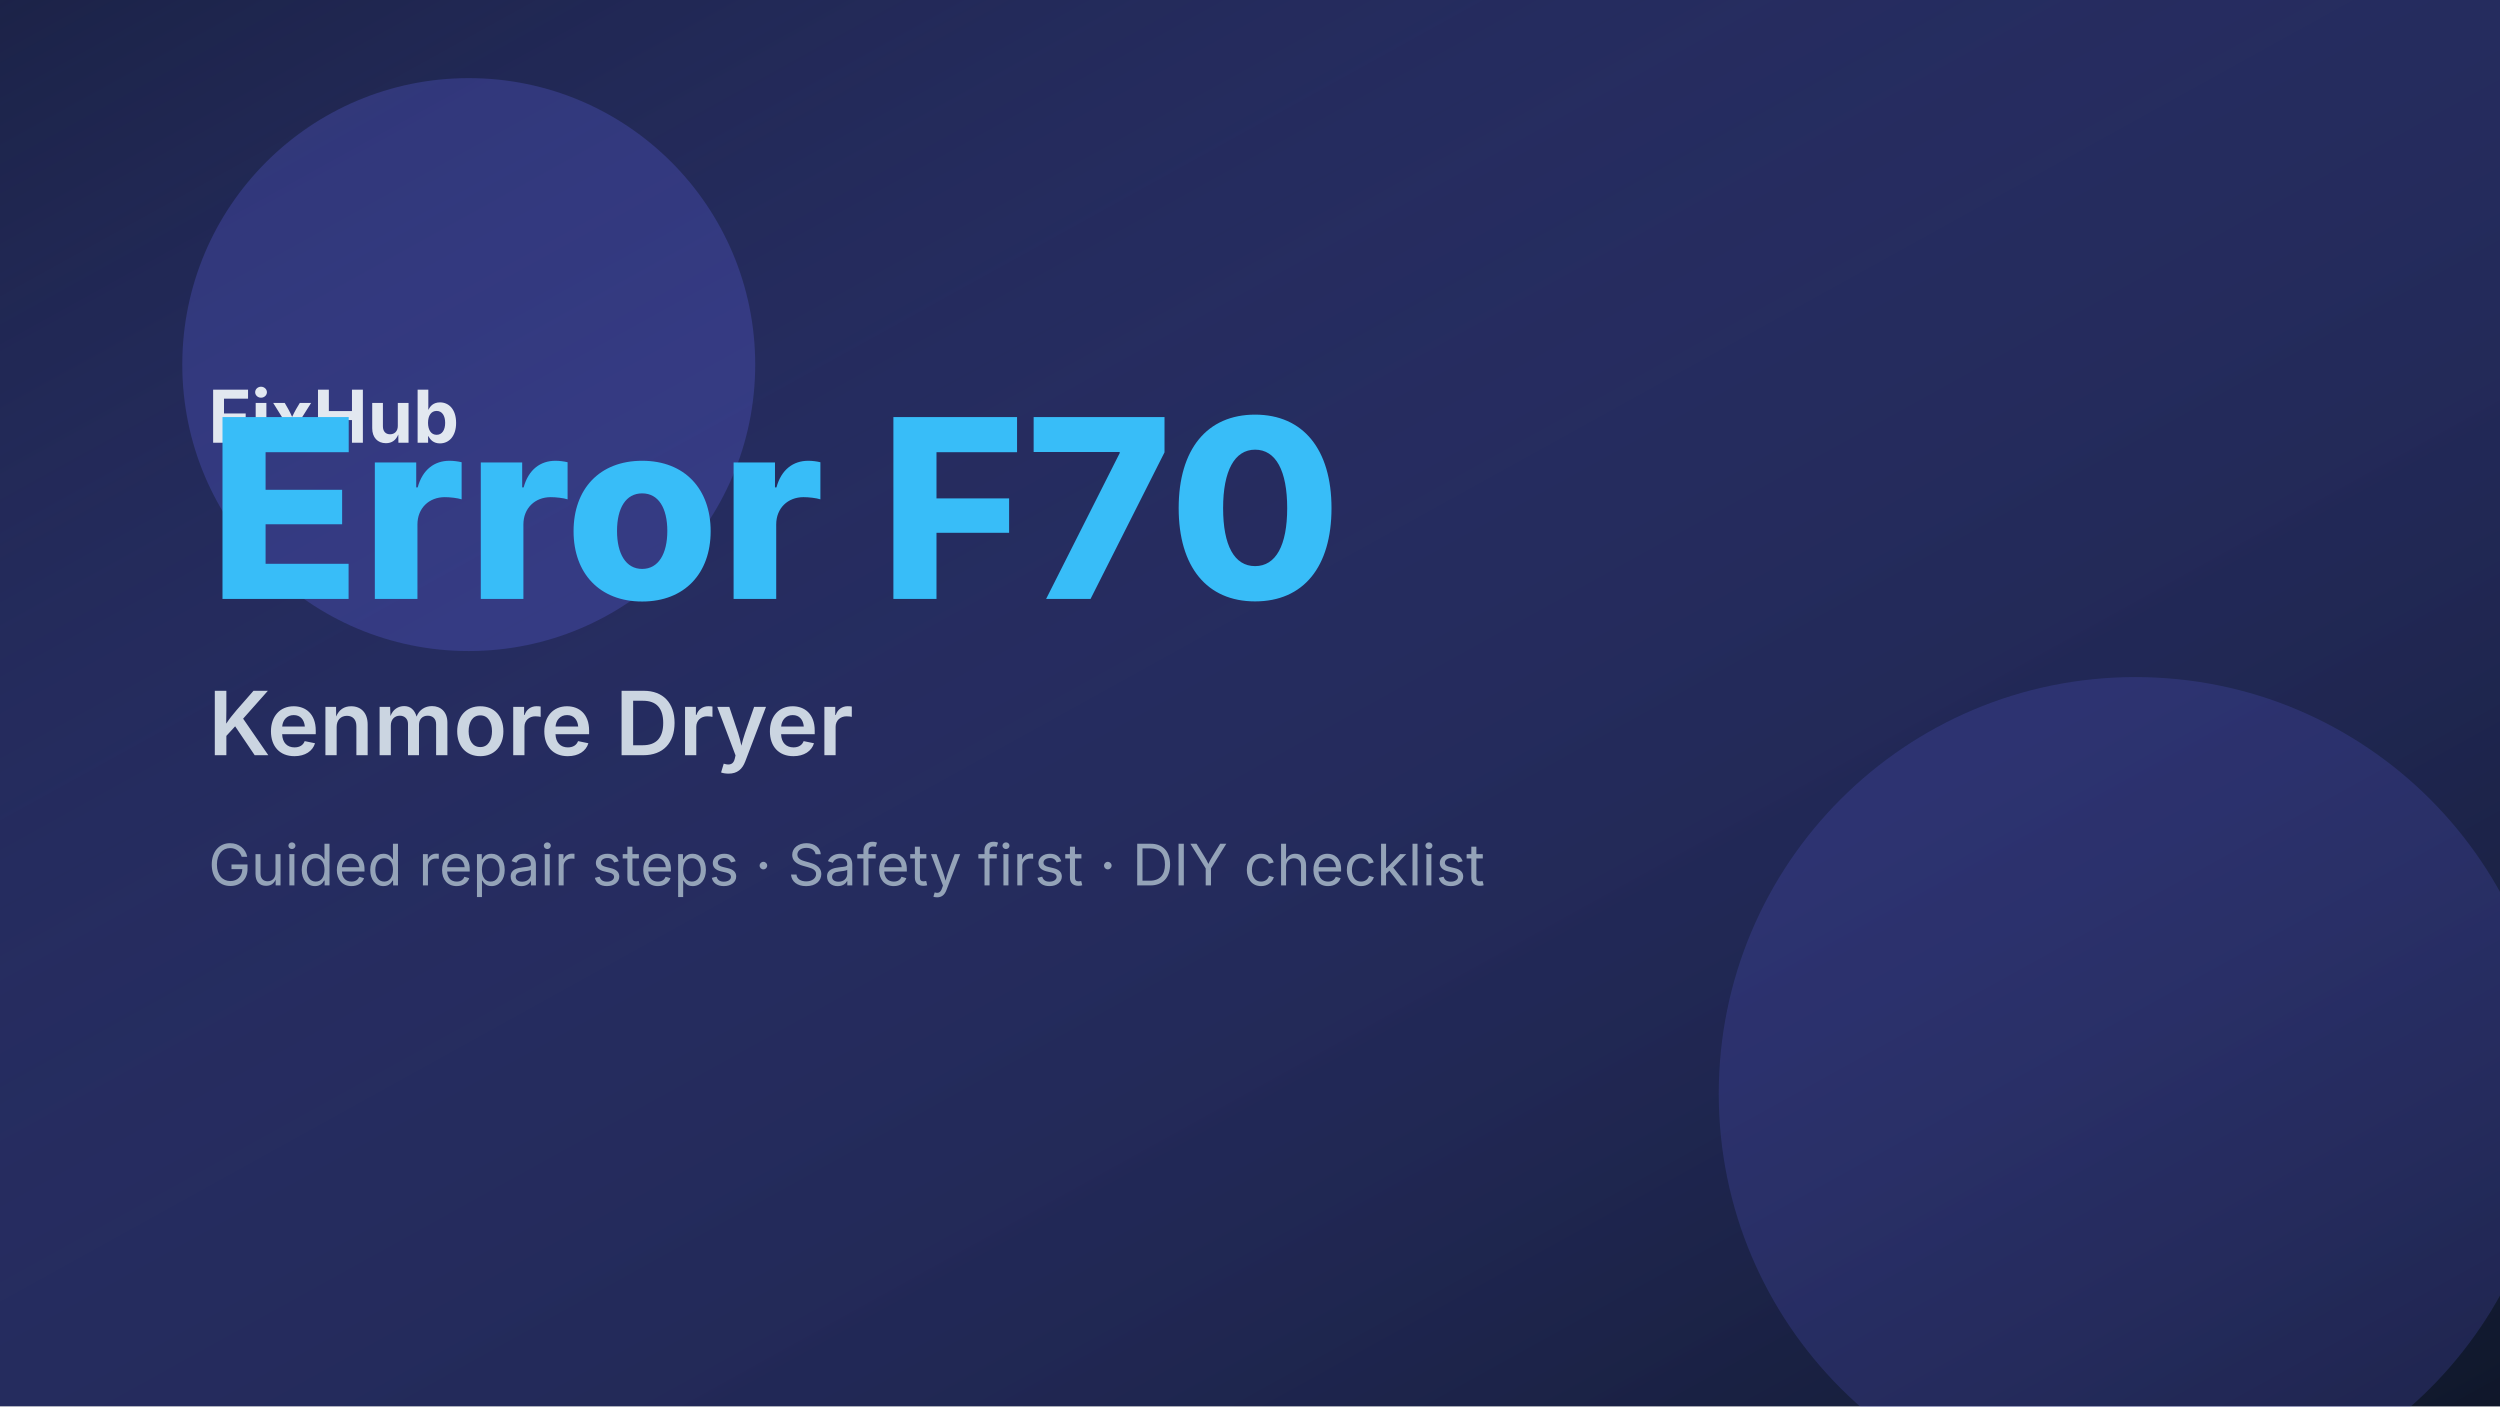
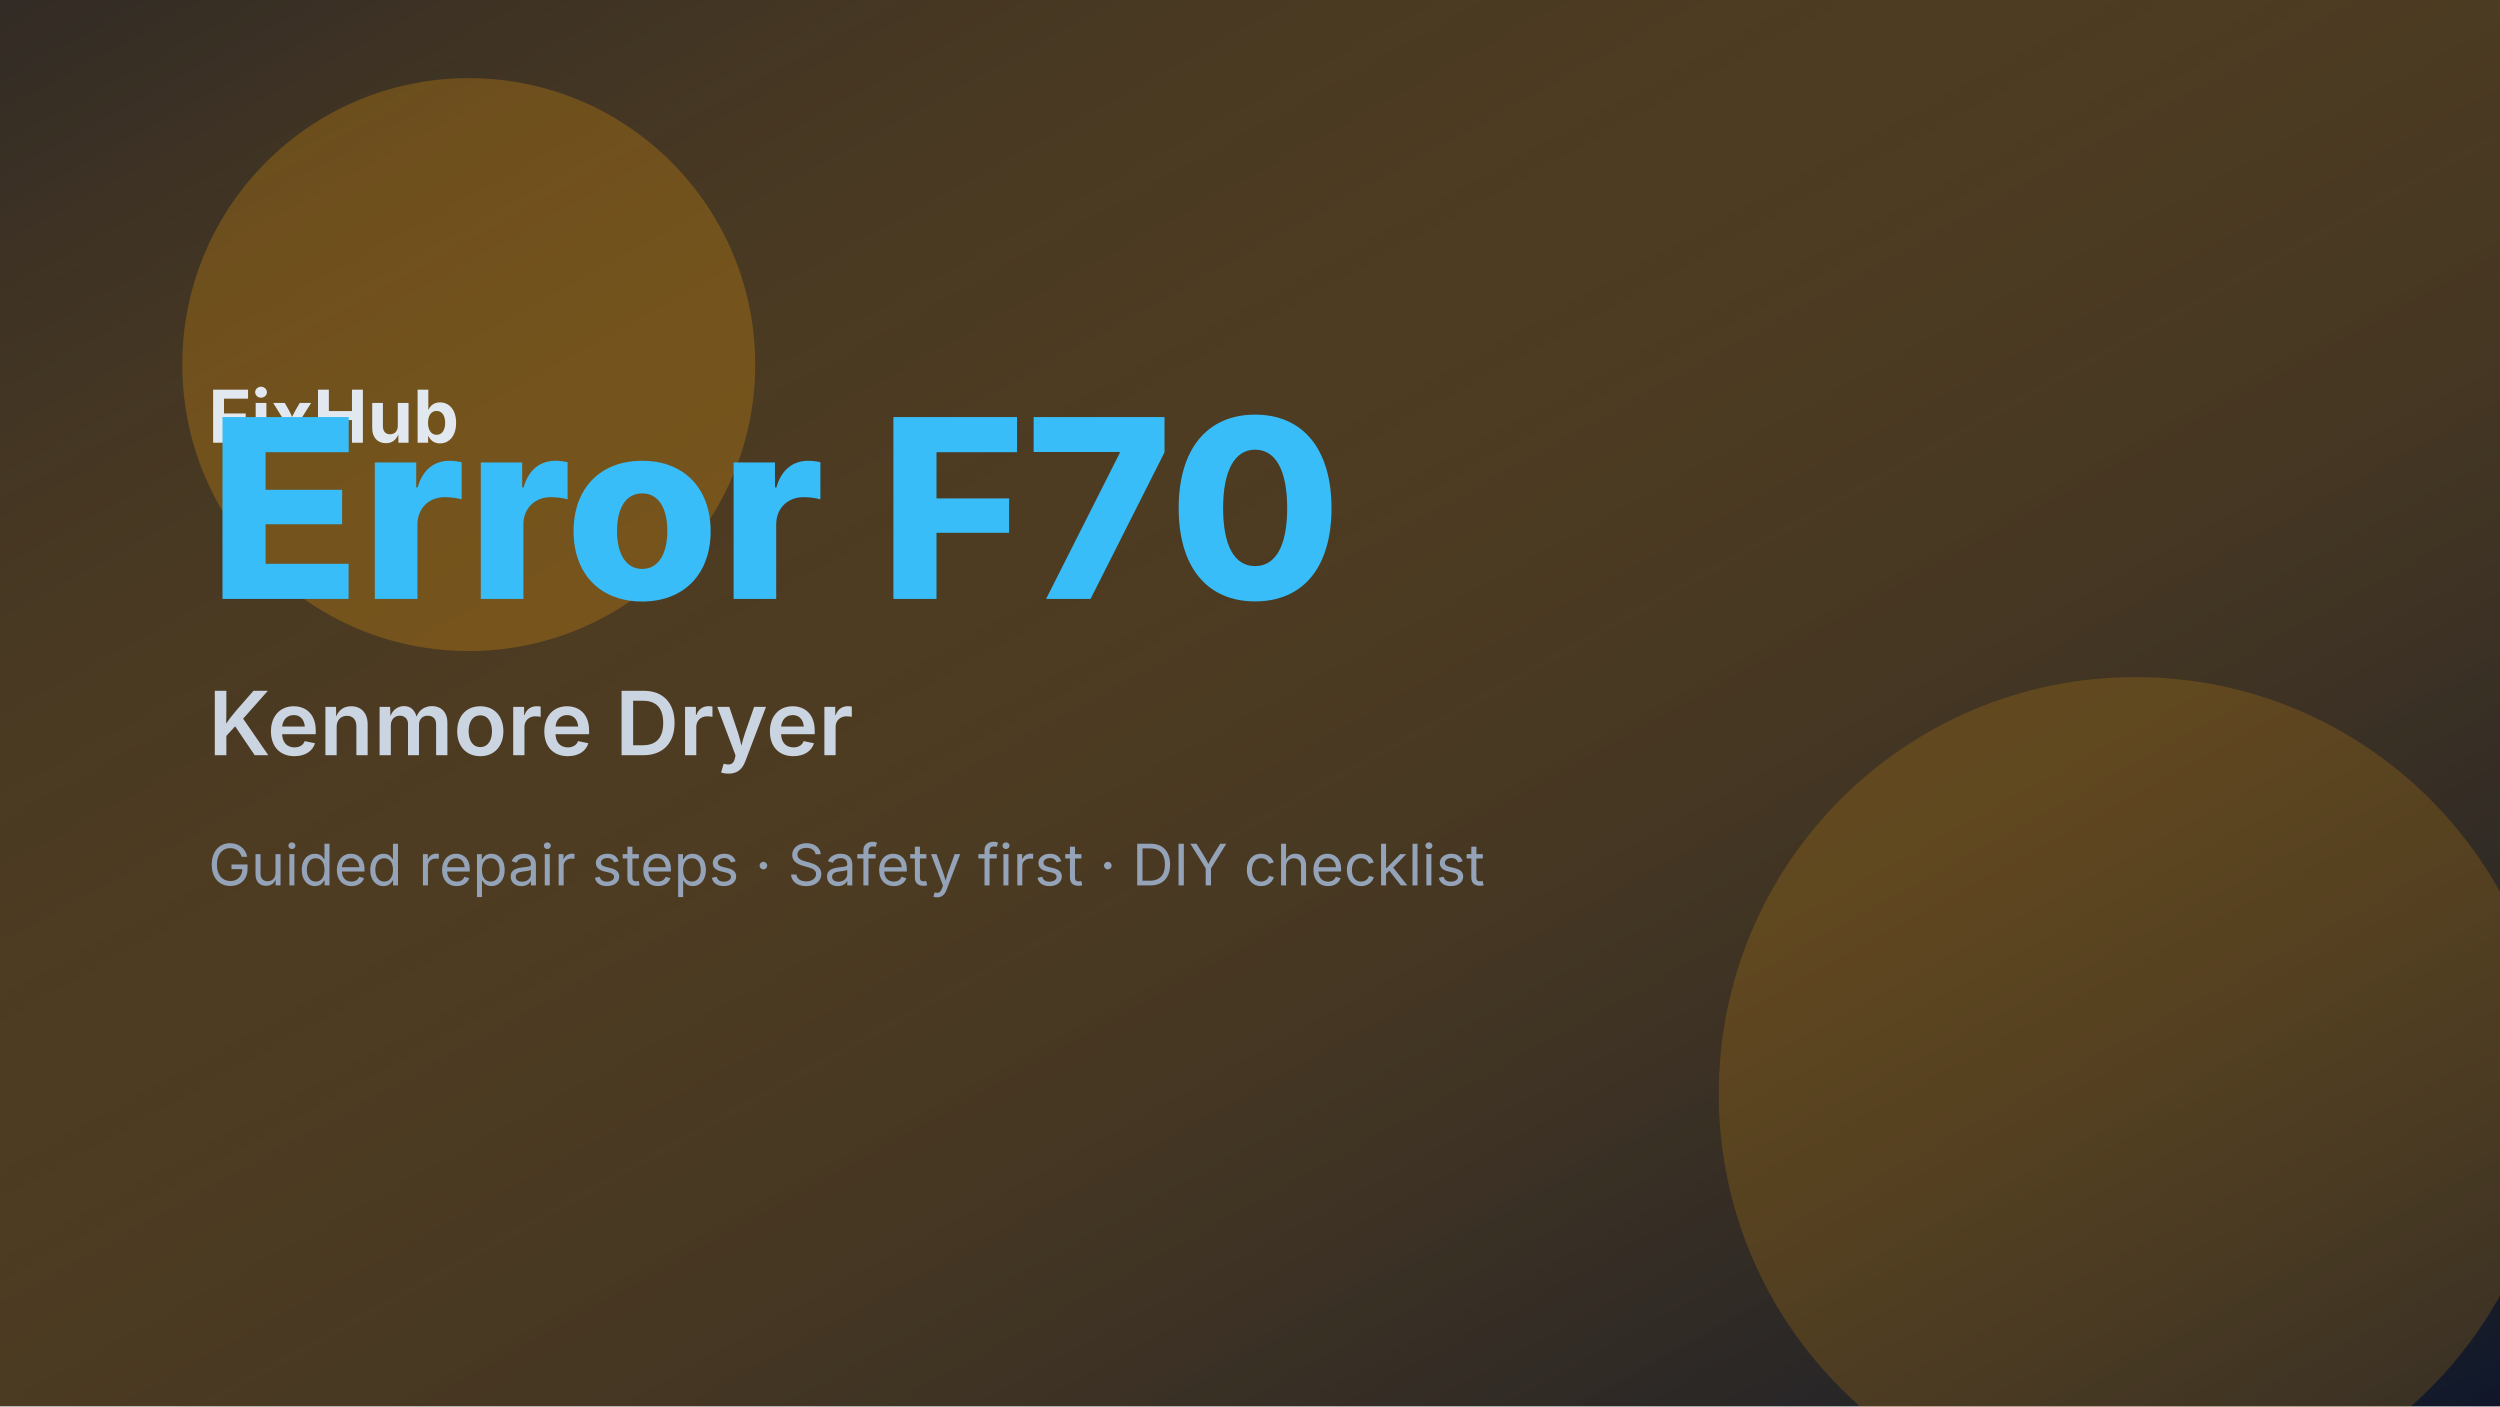
<svg xmlns="http://www.w3.org/2000/svg" width="960" height="540" viewBox="0 0 960 540" role="img" aria-label="Guide hero image for Kenmore Dryer error F70">
  <defs>
    <linearGradient id="g" x1="0" y1="0" x2="1" y2="1">
-       <stop offset="0%" stop-color="#6366F1" stop-opacity="0.15" />
+       <stop offset="0%" stop-color="#F59E0B" stop-opacity="0.15" />
      <stop offset="100%" stop-color="#0F172A" stop-opacity="0.9" />
    </linearGradient>
  </defs>
  <rect width="960" height="540" fill="#0F172A" />
  <rect width="960" height="540" fill="url(#g)" />
-   <circle cx="180" cy="140" r="110" fill="#6366F1" opacity="0.25" />
-   <circle cx="820" cy="420" r="160" fill="#6366F1" opacity="0.18" />
+   <circle cx="180" cy="140" r="110" fill="#F59E0B" opacity="0.25" />
+   <circle cx="820" cy="420" r="160" fill="#F59E0B" opacity="0.18" />
  <text x="80" y="170" fill="#E2E8F0" font-size="28" font-family="Inter, system-ui" font-weight="700">FixHub</text>
  <text x="80" y="230" fill="#38BDF8" font-size="96" font-family="Inter, system-ui" font-weight="800">Error F70</text>
  <text x="80" y="290" fill="#CBD5E1" font-size="34" font-family="Inter, system-ui" font-weight="600">Kenmore Dryer</text>
  <text x="80" y="340" fill="#94A3B8" font-size="22" font-family="Inter, system-ui">Guided repair steps · Safety first · DIY checklist</text>
</svg>
